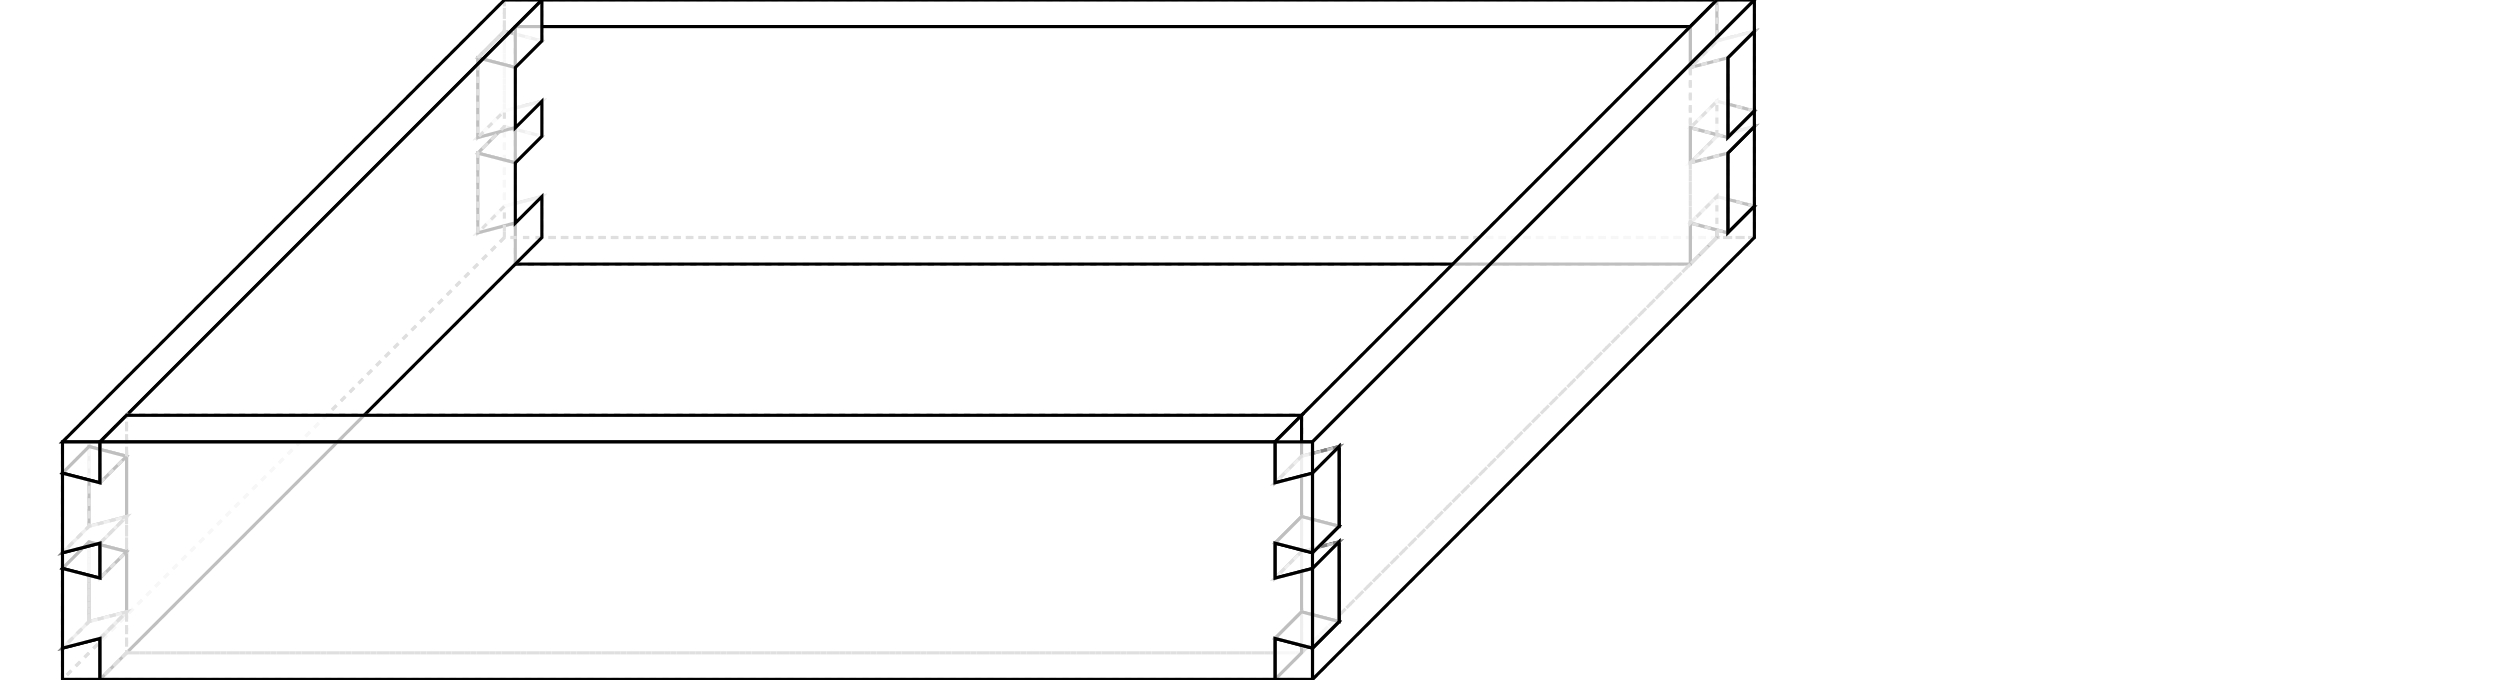
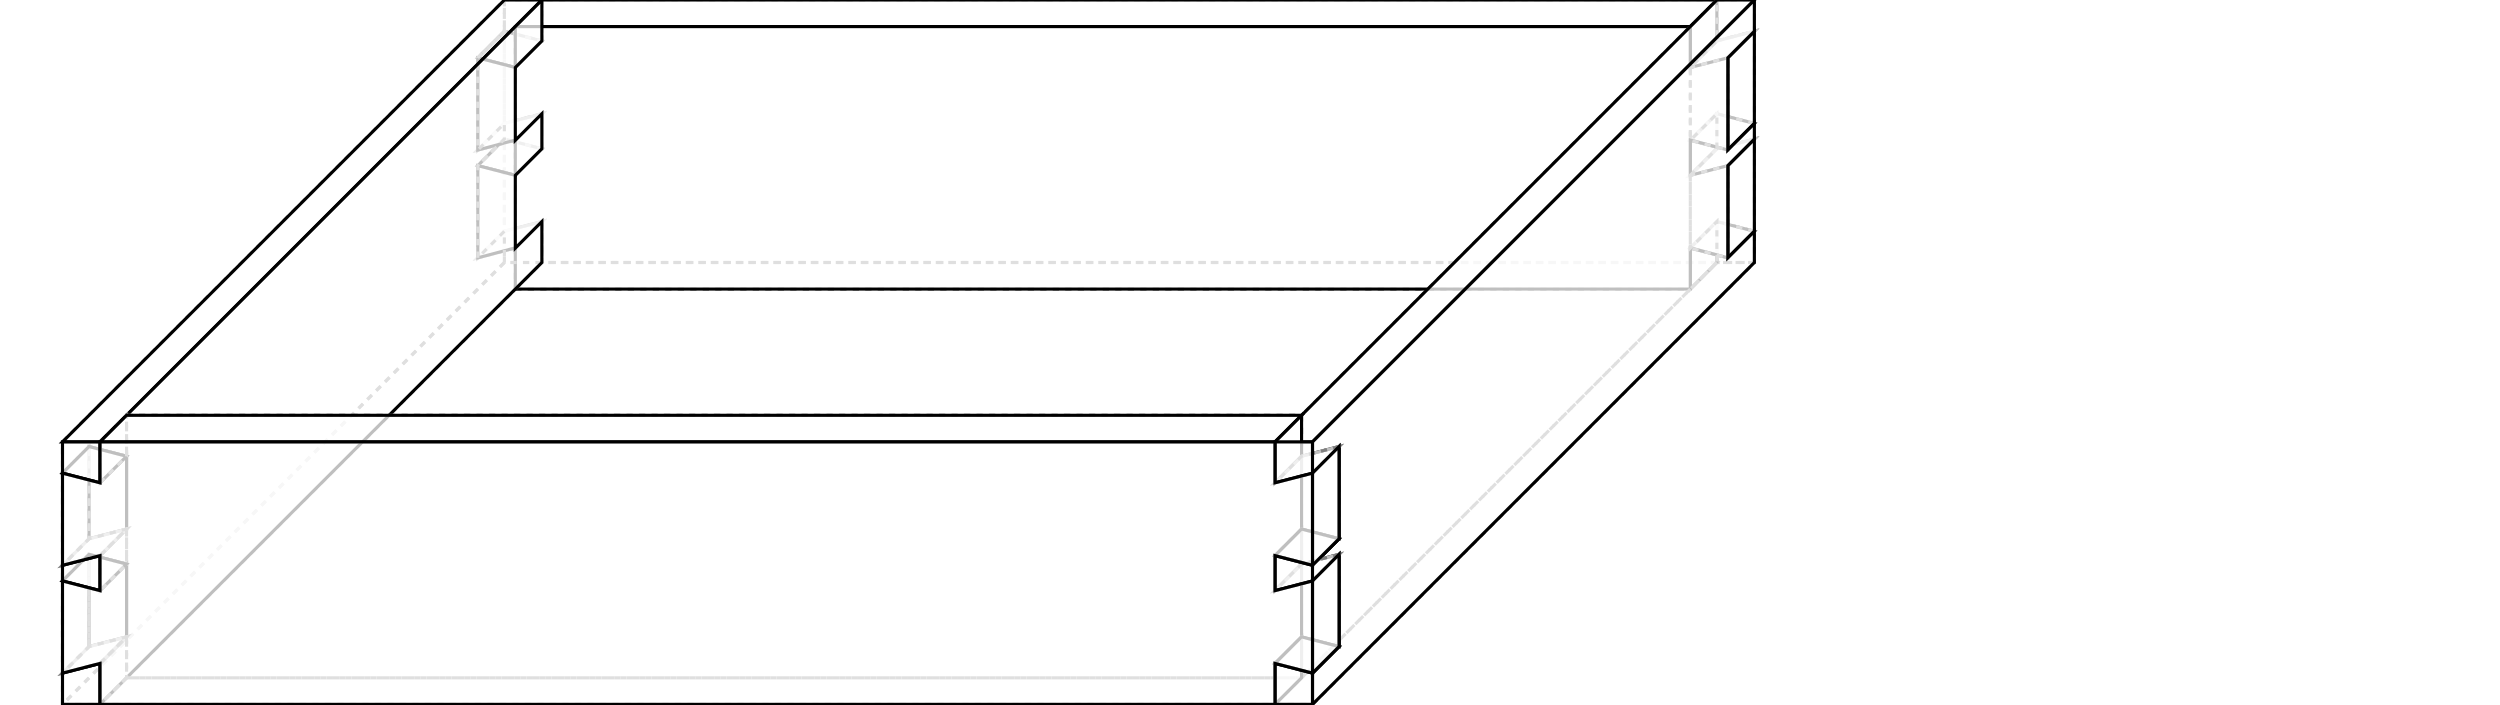
- <svg xmlns="http://www.w3.org/2000/svg" width="1600" viewBox="0.0 -121.4 800.0 217.4">
+ <svg xmlns="http://www.w3.org/2000/svg" width="1600" viewBox="0.0 -121.4 800.0 225.4">
  <polygon fill="none" stroke-width="1" stroke-dasharray="2" stroke="gray" points="161.4,-111.4 173.4,-108.3 173.4,-121.4 161.4,-121.4 161.4,-111.4" />
-   <polygon fill="none" stroke-width="1" stroke-dasharray="2" stroke="gray" points="161.4,-85.9 161.4,-80.9 173.4,-77.8 173.4,-89.0 161.4,-85.9" />
-   <polygon fill="none" stroke-width="1" stroke-dasharray="2" stroke="gray" points="161.4,-55.4 161.4,-45.4 173.4,-45.4 173.4,-58.5 161.4,-55.4" />
-   <polygon fill="none" stroke-width="1" stroke-dasharray="2" stroke="gray" points="161.4,-55.4 173.4,-58.5 173.4,-45.4 549.4,-45.4 549.4,-58.5 561.4,-55.4 561.4,-55.4 561.4,-80.9 561.4,-80.9 549.4,-77.8 549.4,-89.0 561.4,-85.9 561.4,-111.4 549.4,-108.3 549.4,-121.4 549.4,-121.4 173.4,-121.4 173.4,-121.4 173.4,-108.3 161.4,-111.4 161.4,-85.9 173.4,-89.0 173.4,-77.8 161.4,-80.9 161.4,-80.9 161.4,-55.4" />
+   <polygon fill="none" stroke-width="1" stroke-dasharray="2" stroke="gray" points="161.4,-81.9 161.4,-76.9 173.4,-73.8 173.4,-85.0 161.4,-81.9" />
+   <polygon fill="none" stroke-width="1" stroke-dasharray="2" stroke="gray" points="161.4,-47.4 161.4,-37.4 173.4,-37.4 173.4,-50.5 161.4,-47.4" />
+   <polygon fill="none" stroke-width="1" stroke-dasharray="2" stroke="gray" points="161.4,-47.4 173.4,-50.5 173.4,-37.4 549.4,-37.4 549.4,-50.5 561.4,-47.4 561.4,-47.4 561.4,-76.9 561.4,-76.9 549.4,-73.8 549.4,-85.0 561.4,-81.9 561.4,-111.4 549.4,-108.3 549.4,-121.4 549.4,-121.4 173.4,-121.4 173.4,-121.4 173.4,-108.3 161.4,-111.4 161.4,-81.9 173.4,-85.0 173.4,-73.8 161.4,-76.9 161.4,-76.9 161.4,-47.4" />
  <polygon fill="none" stroke-width="1" stroke-dasharray="2" stroke="gray" points="549.4,-108.3 561.4,-111.4 561.4,-121.4 549.4,-121.4 549.4,-108.3" />
-   <polygon fill="none" stroke-width="1" stroke-dasharray="2" stroke="gray" points="549.4,-89.0 549.4,-77.8 561.4,-80.9 561.4,-85.9 549.4,-89.0" />
-   <polygon fill="none" stroke-width="1" stroke-dasharray="2" stroke="gray" points="549.4,-58.5 549.4,-45.4 561.4,-45.4 561.4,-55.4 549.4,-58.5" />
-   <polygon fill="none" stroke-width="1" stroke-dasharray="2" stroke="gray" points="152.9,-102.9 152.9,-77.4 161.4,-85.9 161.4,-111.4 152.9,-102.9" />
-   <polygon fill="none" stroke-width="1" stroke-dasharray="2" stroke="gray" points="152.9,-72.4 152.9,-46.9 161.4,-55.4 161.4,-80.9 152.9,-72.4" />
+   <polygon fill="none" stroke-width="1" stroke-dasharray="2" stroke="gray" points="549.4,-85.0 549.4,-73.8 561.4,-76.9 561.4,-81.9 549.4,-85.0" />
+   <polygon fill="none" stroke-width="1" stroke-dasharray="2" stroke="gray" points="549.4,-50.5 549.4,-37.4 561.4,-37.4 561.4,-47.4 549.4,-50.5" />
+   <polygon fill="none" stroke-width="1" stroke-dasharray="2" stroke="gray" points="152.9,-102.9 152.9,-73.4 161.4,-81.9 161.4,-111.4 152.9,-102.9" />
+   <polygon fill="none" stroke-width="1" stroke-dasharray="2" stroke="gray" points="152.9,-68.4 152.9,-38.9 161.4,-47.4 161.4,-76.9 152.9,-68.4" />
  <polygon fill="rgba(255,255,255,0.75)" stroke-width="1" stroke-dasharray="" stroke="black" points="161.4,-111.4 173.4,-108.3 164.9,-99.8 152.9,-102.9" />
  <polygon fill="none" stroke-width="1" stroke-dasharray="2" stroke="gray" points="161.4,-111.4 152.9,-102.9 164.9,-99.8 173.4,-108.3" />
-   <polygon fill="none" stroke-width="1" stroke-dasharray="2" stroke="gray" points="152.9,-77.4 164.9,-80.5 173.4,-89.0 161.4,-85.9" />
-   <polygon fill="rgba(255,255,255,0.75)" stroke-width="1" stroke-dasharray="" stroke="silver" points="173.4,-89.0 164.9,-80.5 152.9,-77.4 161.4,-85.9" />
-   <polygon fill="rgba(255,255,255,0.75)" stroke-width="1" stroke-dasharray="" stroke="black" points="161.4,-80.9 173.4,-77.8 164.9,-69.3 152.9,-72.4" />
-   <polygon fill="none" stroke-width="1" stroke-dasharray="2" stroke="gray" points="161.4,-80.9 152.9,-72.4 164.9,-69.3 173.4,-77.8" />
-   <polygon fill="none" stroke-width="1" stroke-dasharray="2" stroke="gray" points="152.9,-46.9 164.9,-50.0 173.4,-58.5 161.4,-55.4" />
-   <polygon fill="rgba(255,255,255,0.75)" stroke-width="1" stroke-dasharray="" stroke="silver" points="173.4,-58.5 164.9,-50.0 152.9,-46.9 161.4,-55.4" />
+   <polygon fill="none" stroke-width="1" stroke-dasharray="2" stroke="gray" points="152.9,-73.4 164.9,-76.5 173.4,-85.0 161.4,-81.9" />
+   <polygon fill="rgba(255,255,255,0.75)" stroke-width="1" stroke-dasharray="" stroke="silver" points="173.4,-85.0 164.9,-76.5 152.9,-73.4 161.4,-81.9" />
+   <polygon fill="rgba(255,255,255,0.75)" stroke-width="1" stroke-dasharray="" stroke="black" points="161.4,-76.9 173.4,-73.8 164.9,-65.3 152.9,-68.4" />
+   <polygon fill="none" stroke-width="1" stroke-dasharray="2" stroke="gray" points="161.4,-76.9 152.9,-68.4 164.9,-65.3 173.4,-73.8" />
+   <polygon fill="none" stroke-width="1" stroke-dasharray="2" stroke="gray" points="152.9,-38.9 164.9,-42.0 173.4,-50.5 161.4,-47.4" />
+   <polygon fill="rgba(255,255,255,0.75)" stroke-width="1" stroke-dasharray="" stroke="silver" points="173.4,-50.5 164.9,-42.0 152.9,-38.9 161.4,-47.4" />
  <polygon fill="none" stroke-width="1" stroke-dasharray="2" stroke="gray" points="164.9,-99.8 173.4,-108.3 173.4,-121.4 164.9,-112.9 164.9,-99.8" />
-   <polygon fill="none" stroke-width="1" stroke-dasharray="2" stroke="gray" points="164.9,-80.6 164.9,-69.3 173.4,-77.8 173.4,-89.0 164.9,-80.6" />
-   <polygon fill="none" stroke-width="1" stroke-dasharray="2" stroke="gray" points="164.9,-50.1 164.9,-36.9 173.4,-45.4 173.4,-58.5 164.9,-50.1" />
+   <polygon fill="none" stroke-width="1" stroke-dasharray="2" stroke="gray" points="164.9,-76.6 164.9,-65.3 173.4,-73.8 173.4,-85.0 164.9,-76.6" />
+   <polygon fill="none" stroke-width="1" stroke-dasharray="2" stroke="gray" points="164.9,-42.1 164.9,-28.9 173.4,-37.4 173.4,-50.5 164.9,-42.1" />
  <polygon fill="rgba(255,255,255,0.75)" stroke-width="1" stroke-dasharray="" stroke="black" points="173.4,-121.4 549.4,-121.4 549.4,-121.4 540.9,-112.9 164.9,-112.9 173.4,-121.4" />
-   <polygon fill="none" stroke-width="1" stroke-dasharray="2" stroke="gray" points="173.4,-45.4 164.9,-36.9 540.9,-36.9 549.4,-45.4 549.4,-45.4 173.4,-45.4" />
+   <polygon fill="none" stroke-width="1" stroke-dasharray="2" stroke="gray" points="173.4,-37.4 164.9,-28.9 540.9,-28.9 549.4,-37.4 549.4,-37.4 173.4,-37.4" />
  <polygon fill="rgba(255,255,255,0.75)" stroke-width="1" stroke-dasharray="" stroke="black" points="549.4,-108.3 540.9,-99.8 540.9,-112.9 549.4,-121.4 549.4,-108.3" />
-   <polygon fill="rgba(255,255,255,0.75)" stroke-width="1" stroke-dasharray="" stroke="black" points="549.4,-89.0 549.4,-77.8 540.9,-69.3 540.9,-80.6 549.4,-89.0" />
-   <polygon fill="rgba(255,255,255,0.75)" stroke-width="1" stroke-dasharray="" stroke="black" points="549.4,-58.5 549.4,-45.4 540.9,-36.9 540.9,-50.1 549.4,-58.5" />
+   <polygon fill="rgba(255,255,255,0.75)" stroke-width="1" stroke-dasharray="" stroke="black" points="549.4,-85.0 549.4,-73.8 540.9,-65.3 540.9,-76.6 549.4,-85.0" />
+   <polygon fill="rgba(255,255,255,0.75)" stroke-width="1" stroke-dasharray="" stroke="black" points="549.4,-50.5 549.4,-37.4 540.9,-28.9 540.9,-42.1 549.4,-50.5" />
  <polygon fill="none" stroke-width="1" stroke-dasharray="2" stroke="gray" points="549.4,-108.3 540.9,-99.8 552.9,-102.9 561.4,-111.4" />
  <polygon fill="rgba(255,255,255,0.75)" stroke-width="1" stroke-dasharray="" stroke="silver" points="552.9,-102.9 540.9,-99.8 549.4,-108.3 561.4,-111.4" />
-   <polygon fill="rgba(255,255,255,0.75)" stroke-width="1" stroke-dasharray="" stroke="black" points="561.4,-85.9 552.9,-77.4 540.9,-80.5 549.4,-89.0" />
-   <polygon fill="none" stroke-width="1" stroke-dasharray="2" stroke="gray" points="561.4,-85.9 549.4,-89.0 540.9,-80.5 552.9,-77.4" />
-   <polygon fill="none" stroke-width="1" stroke-dasharray="2" stroke="gray" points="549.4,-77.8 540.9,-69.3 552.9,-72.4 561.4,-80.9" />
-   <polygon fill="rgba(255,255,255,0.75)" stroke-width="1" stroke-dasharray="" stroke="silver" points="552.9,-72.4 540.9,-69.3 549.4,-77.8 561.4,-80.9" />
-   <polygon fill="rgba(255,255,255,0.75)" stroke-width="1" stroke-dasharray="" stroke="black" points="561.4,-55.4 552.9,-46.9 540.9,-50.0 549.4,-58.5" />
-   <polygon fill="none" stroke-width="1" stroke-dasharray="2" stroke="gray" points="561.4,-55.4 549.4,-58.5 540.9,-50.0 552.9,-46.9" />
-   <polygon fill="rgba(255,255,255,0.75)" stroke-width="1" stroke-dasharray="" stroke="black" points="561.4,-111.4 561.4,-85.9 552.9,-77.4 552.9,-102.9 561.4,-111.4" />
-   <polygon fill="rgba(255,255,255,0.75)" stroke-width="1" stroke-dasharray="" stroke="black" points="561.4,-80.9 561.4,-55.4 552.9,-46.9 552.9,-72.4 561.4,-80.9" />
-   <polygon fill="none" stroke-width="1" stroke-dasharray="2" stroke="gray" points="152.9,-102.9 152.9,-77.4 164.9,-80.5 164.9,-99.8 152.9,-102.9" />
-   <polygon fill="none" stroke-width="1" stroke-dasharray="2" stroke="gray" points="152.9,-72.4 152.9,-46.9 164.9,-50.0 164.9,-69.3 152.9,-72.4" />
-   <polygon fill="rgba(255,255,255,0.75)" stroke-width="1" stroke-dasharray="" stroke="black" points="164.9,-36.9 164.9,-50.1 152.9,-46.9 152.9,-72.4 164.9,-69.3 164.9,-80.6 152.9,-77.4 152.9,-77.4 152.9,-102.9 152.9,-102.9 164.9,-99.8 164.9,-112.9 540.9,-112.9 540.9,-99.8 552.9,-102.9 552.9,-102.9 552.9,-77.4 552.9,-77.4 540.9,-80.6 540.9,-69.3 552.9,-72.4 552.9,-46.9 540.9,-50.1 540.9,-36.9 540.9,-36.9 164.9,-36.9" />
-   <polygon fill="none" stroke-width="1" stroke-dasharray="2" stroke="gray" points="540.9,-99.8 540.9,-80.5 552.9,-77.4 552.9,-102.9 540.9,-99.8" />
-   <polygon fill="none" stroke-width="1" stroke-dasharray="2" stroke="gray" points="540.9,-69.3 540.9,-50.0 552.9,-46.9 552.9,-72.4 540.9,-69.3" />
-   <polygon fill="none" stroke-width="1" stroke-dasharray="2" stroke="gray" points="20.0,86.0 20.0,96.0 161.4,-45.4 161.4,-55.4 152.9,-46.9 152.9,-72.4 161.4,-80.9 161.4,-80.9 161.4,-85.9 161.4,-85.9 152.9,-77.4 152.9,-102.9 161.4,-111.4 161.4,-121.4 20.0,20.0 20.0,30.0 20.0,30.0 28.5,21.5 28.5,47.0 20.0,55.5 20.0,60.5 28.5,52.0 28.5,77.5 20.0,86.0" />
+   <polygon fill="rgba(255,255,255,0.75)" stroke-width="1" stroke-dasharray="" stroke="black" points="561.4,-81.9 552.9,-73.4 540.9,-76.5 549.4,-85.0" />
+   <polygon fill="none" stroke-width="1" stroke-dasharray="2" stroke="gray" points="561.4,-81.9 549.4,-85.0 540.9,-76.5 552.9,-73.4" />
+   <polygon fill="none" stroke-width="1" stroke-dasharray="2" stroke="gray" points="549.4,-73.8 540.9,-65.3 552.9,-68.4 561.4,-76.9" />
+   <polygon fill="rgba(255,255,255,0.75)" stroke-width="1" stroke-dasharray="" stroke="silver" points="552.9,-68.4 540.9,-65.3 549.4,-73.8 561.4,-76.9" />
+   <polygon fill="rgba(255,255,255,0.75)" stroke-width="1" stroke-dasharray="" stroke="black" points="561.4,-47.4 552.9,-38.9 540.9,-42.0 549.4,-50.5" />
+   <polygon fill="none" stroke-width="1" stroke-dasharray="2" stroke="gray" points="561.4,-47.4 549.4,-50.5 540.9,-42.0 552.9,-38.9" />
+   <polygon fill="rgba(255,255,255,0.75)" stroke-width="1" stroke-dasharray="" stroke="black" points="561.4,-111.4 561.4,-81.9 552.9,-73.4 552.9,-102.9 561.4,-111.4" />
+   <polygon fill="rgba(255,255,255,0.75)" stroke-width="1" stroke-dasharray="" stroke="black" points="561.4,-76.9 561.4,-47.4 552.9,-38.9 552.9,-68.4 561.4,-76.9" />
+   <polygon fill="none" stroke-width="1" stroke-dasharray="2" stroke="gray" points="152.9,-102.9 152.9,-73.4 164.9,-76.5 164.9,-99.8 152.9,-102.9" />
+   <polygon fill="none" stroke-width="1" stroke-dasharray="2" stroke="gray" points="152.9,-68.4 152.9,-38.9 164.9,-42.0 164.9,-65.3 152.9,-68.4" />
+   <polygon fill="rgba(255,255,255,0.75)" stroke-width="1" stroke-dasharray="" stroke="black" points="164.9,-28.9 164.9,-42.1 152.9,-38.9 152.9,-68.4 164.9,-65.3 164.9,-76.6 152.9,-73.4 152.9,-73.4 152.9,-102.9 152.9,-102.9 164.9,-99.8 164.9,-112.9 540.9,-112.9 540.9,-99.8 552.9,-102.9 552.9,-102.9 552.9,-73.4 552.9,-73.4 540.9,-76.6 540.9,-65.3 552.9,-68.4 552.9,-38.9 540.9,-42.1 540.9,-28.9 540.9,-28.9 164.9,-28.9" />
+   <polygon fill="none" stroke-width="1" stroke-dasharray="2" stroke="gray" points="540.9,-99.8 540.9,-76.5 552.9,-73.4 552.9,-102.9 540.9,-99.8" />
+   <polygon fill="none" stroke-width="1" stroke-dasharray="2" stroke="gray" points="540.9,-65.3 540.9,-42.0 552.9,-38.9 552.9,-68.4 540.9,-65.3" />
+   <polygon fill="none" stroke-width="1" stroke-dasharray="2" stroke="gray" points="20.0,94.0 20.0,104.0 161.4,-37.4 161.4,-47.4 152.9,-38.9 152.9,-68.4 161.4,-76.9 161.4,-76.9 161.4,-81.9 161.4,-81.9 152.9,-73.4 152.9,-102.9 161.4,-111.4 161.4,-121.4 20.0,20.0 20.0,30.0 20.0,30.0 28.5,21.5 28.5,51.0 20.0,59.5 20.0,64.5 28.5,56.0 28.5,85.5 20.0,94.0" />
  <polygon fill="rgba(255,255,255,0.75)" stroke-width="1" stroke-dasharray="" stroke="black" points="173.4,-121.4 32.0,20.0 20.0,20.0 161.4,-121.4" />
-   <polygon fill="none" stroke-width="1" stroke-dasharray="2" stroke="gray" points="161.4,-45.4 20.0,96.0 32.0,96.0 173.4,-45.4" />
-   <polygon fill="rgba(255,255,255,0.75)" stroke-width="1" stroke-dasharray="" stroke="black" points="32.0,63.6 32.0,52.4 32.0,52.4 40.5,43.9 40.5,24.6 32.0,33.1 32.0,20.0 173.4,-121.4 173.4,-108.3 173.4,-108.3 164.9,-99.8 164.9,-80.5 173.4,-89.0 173.4,-77.8 164.9,-69.3 164.9,-50.0 173.4,-58.5 173.4,-58.5 173.4,-45.4 32.0,96.0 32.0,82.9 40.5,74.4 40.5,55.1 32.0,63.6" />
-   <polygon fill="none" stroke-width="1" stroke-dasharray="2" stroke="gray" points="549.4,-77.8 549.4,-89.0 549.4,-89.0 540.9,-80.5 540.9,-99.8 549.4,-108.3 549.4,-121.4 408.0,20.0 408.0,33.1 408.0,33.1 416.5,24.6 416.5,43.9 408.0,52.4 408.0,63.6 416.5,55.1 416.5,74.4 408.0,82.9 408.0,82.9 408.0,96.0 549.4,-45.4 549.4,-58.5 540.9,-50.0 540.9,-69.3 549.4,-77.8" />
+   <polygon fill="none" stroke-width="1" stroke-dasharray="2" stroke="gray" points="161.4,-37.4 20.0,104.0 32.0,104.0 173.4,-37.4" />
+   <polygon fill="rgba(255,255,255,0.75)" stroke-width="1" stroke-dasharray="" stroke="black" points="32.0,67.6 32.0,56.4 32.0,56.4 40.5,47.9 40.5,24.6 32.0,33.1 32.0,20.0 173.4,-121.4 173.4,-108.3 173.4,-108.3 164.9,-99.8 164.9,-76.5 173.4,-85.0 173.4,-73.8 164.9,-65.3 164.9,-42.0 173.4,-50.5 173.4,-50.5 173.4,-37.4 32.0,104.0 32.0,90.9 40.5,82.4 40.5,59.1 32.0,67.6" />
+   <polygon fill="none" stroke-width="1" stroke-dasharray="2" stroke="gray" points="549.4,-73.8 549.4,-85.0 549.4,-85.0 540.9,-76.5 540.9,-99.8 549.4,-108.3 549.4,-121.4 408.0,20.0 408.0,33.1 408.0,33.1 416.5,24.6 416.5,47.9 408.0,56.4 408.0,67.6 416.5,59.1 416.5,82.4 408.0,90.9 408.0,90.9 408.0,104.0 549.4,-37.4 549.4,-50.5 540.9,-42.0 540.9,-65.3 549.4,-73.8" />
  <polygon fill="rgba(255,255,255,0.75)" stroke-width="1" stroke-dasharray="" stroke="black" points="408.0,20.0 549.4,-121.4 561.4,-121.4 420.0,20.0" />
-   <polygon fill="none" stroke-width="1" stroke-dasharray="2" stroke="gray" points="420.0,96.0 561.4,-45.4 549.4,-45.4 408.0,96.0" />
-   <polygon fill="rgba(255,255,255,0.75)" stroke-width="1" stroke-dasharray="" stroke="black" points="561.4,-55.4 561.4,-45.4 420.0,96.0 420.0,86.0 428.5,77.5 428.5,52.0 420.0,60.5 420.0,60.5 420.0,55.5 420.0,55.5 428.5,47.0 428.5,21.5 420.0,30.0 420.0,20.0 561.4,-121.4 561.4,-111.4 561.4,-111.4 552.9,-102.9 552.9,-77.4 561.4,-85.9 561.4,-80.9 552.9,-72.4 552.9,-46.9 561.4,-55.4" />
-   <polygon fill="rgba(255,255,255,0.75)" stroke-width="1" stroke-dasharray="" stroke="black" points="40.5,24.6 40.5,43.9 28.5,47.0 28.5,21.5 40.5,24.6" />
-   <polygon fill="rgba(255,255,255,0.75)" stroke-width="1" stroke-dasharray="" stroke="black" points="40.5,55.1 40.5,74.4 28.5,77.5 28.5,52.0 40.5,55.1" />
-   <polygon fill="none" stroke-width="1" stroke-dasharray="2" stroke="gray" points="416.5,87.5 416.5,74.4 428.5,77.5 428.5,52.0 416.5,55.1 416.5,43.9 428.5,47.0 428.5,47.0 428.5,21.5 428.5,21.5 416.5,24.6 416.5,11.5 40.5,11.5 40.5,24.6 28.5,21.5 28.5,21.5 28.5,47.0 28.5,47.0 40.5,43.9 40.5,55.1 28.5,52.0 28.5,77.5 40.5,74.4 40.5,87.5 40.5,87.5 416.5,87.5" />
-   <polygon fill="rgba(255,255,255,0.75)" stroke-width="1" stroke-dasharray="" stroke="black" points="428.5,21.5 428.5,47.0 416.5,43.9 416.5,24.6 428.5,21.5" />
-   <polygon fill="rgba(255,255,255,0.75)" stroke-width="1" stroke-dasharray="" stroke="black" points="428.5,52.0 428.5,77.5 416.5,74.4 416.5,55.1 428.5,52.0" />
+   <polygon fill="none" stroke-width="1" stroke-dasharray="2" stroke="gray" points="420.0,104.0 561.4,-37.4 549.4,-37.4 408.0,104.0" />
+   <polygon fill="rgba(255,255,255,0.75)" stroke-width="1" stroke-dasharray="" stroke="black" points="561.4,-47.4 561.4,-37.4 420.0,104.0 420.0,94.0 428.5,85.5 428.5,56.0 420.0,64.5 420.0,64.5 420.0,59.5 420.0,59.5 428.5,51.0 428.5,21.5 420.0,30.0 420.0,20.0 561.4,-121.4 561.4,-111.4 561.4,-111.4 552.9,-102.9 552.9,-73.4 561.4,-81.9 561.4,-76.9 552.9,-68.4 552.9,-38.9 561.4,-47.4" />
+   <polygon fill="rgba(255,255,255,0.75)" stroke-width="1" stroke-dasharray="" stroke="black" points="40.5,24.6 40.5,47.9 28.5,51.0 28.5,21.5 40.5,24.6" />
+   <polygon fill="rgba(255,255,255,0.75)" stroke-width="1" stroke-dasharray="" stroke="black" points="40.5,59.1 40.5,82.4 28.5,85.5 28.5,56.0 40.5,59.1" />
+   <polygon fill="none" stroke-width="1" stroke-dasharray="2" stroke="gray" points="416.5,95.5 416.5,82.4 428.5,85.5 428.5,56.0 416.5,59.1 416.5,47.9 428.5,51.0 428.5,51.0 428.5,21.5 428.5,21.5 416.5,24.6 416.5,11.5 40.5,11.5 40.5,24.6 28.5,21.5 28.5,21.5 28.5,51.0 28.5,51.0 40.5,47.9 40.5,59.1 28.5,56.0 28.5,85.5 40.5,82.4 40.5,95.5 40.5,95.5 416.5,95.5" />
+   <polygon fill="rgba(255,255,255,0.75)" stroke-width="1" stroke-dasharray="" stroke="black" points="428.5,21.5 428.5,51.0 416.5,47.9 416.5,24.6 428.5,21.5" />
+   <polygon fill="rgba(255,255,255,0.75)" stroke-width="1" stroke-dasharray="" stroke="black" points="428.5,56.0 428.5,85.5 416.5,82.4 416.5,59.1 428.5,56.0" />
  <polygon fill="none" stroke-width="1" stroke-dasharray="2" stroke="gray" points="32.0,33.1 40.5,24.6 28.5,21.5 20.0,30.0" />
-   <polygon fill="rgba(255,255,255,0.75)" stroke-width="1" stroke-dasharray="" stroke="silver" points="20.0,55.5 28.5,47.0 40.5,43.9 32.0,52.4" />
-   <polygon fill="none" stroke-width="1" stroke-dasharray="2" stroke="gray" points="32.0,63.6 40.5,55.1 28.5,52.0 20.0,60.5" />
-   <polygon fill="rgba(255,255,255,0.75)" stroke-width="1" stroke-dasharray="" stroke="silver" points="20.0,86.0 28.5,77.5 40.5,74.4 32.0,82.9" />
-   <polygon fill="none" stroke-width="1" stroke-dasharray="2" stroke="gray" points="20.0,30.0 20.0,55.5 28.5,47.0 28.5,21.5 20.0,30.0" />
-   <polygon fill="none" stroke-width="1" stroke-dasharray="2" stroke="gray" points="20.0,60.5 20.0,86.0 28.5,77.5 28.5,52.0 20.0,60.5" />
+   <polygon fill="rgba(255,255,255,0.75)" stroke-width="1" stroke-dasharray="" stroke="silver" points="20.0,59.5 28.5,51.0 40.5,47.9 32.0,56.4" />
+   <polygon fill="none" stroke-width="1" stroke-dasharray="2" stroke="gray" points="32.0,67.6 40.5,59.1 28.5,56.0 20.0,64.5" />
+   <polygon fill="rgba(255,255,255,0.75)" stroke-width="1" stroke-dasharray="" stroke="silver" points="20.0,94.0 28.5,85.5 40.5,82.4 32.0,90.9" />
+   <polygon fill="none" stroke-width="1" stroke-dasharray="2" stroke="gray" points="20.0,30.0 20.0,59.5 28.5,51.0 28.5,21.5 20.0,30.0" />
+   <polygon fill="none" stroke-width="1" stroke-dasharray="2" stroke="gray" points="20.0,64.5 20.0,94.0 28.5,85.5 28.5,56.0 20.0,64.5" />
  <polygon fill="rgba(255,255,255,0.75)" stroke-width="1" stroke-dasharray="" stroke="black" points="28.5,21.5 40.5,24.6 32.0,33.1 20.0,30.0" />
-   <polygon fill="none" stroke-width="1" stroke-dasharray="2" stroke="gray" points="20.0,55.5 32.0,52.4 40.5,43.9 28.5,47.0" />
-   <polygon fill="rgba(255,255,255,0.75)" stroke-width="1" stroke-dasharray="" stroke="black" points="28.5,52.0 40.5,55.1 32.0,63.6 20.0,60.5" />
-   <polygon fill="none" stroke-width="1" stroke-dasharray="2" stroke="gray" points="20.0,86.0 32.0,82.9 40.5,74.4 28.5,77.5" />
+   <polygon fill="none" stroke-width="1" stroke-dasharray="2" stroke="gray" points="20.0,59.5 32.0,56.4 40.5,47.9 28.5,51.0" />
+   <polygon fill="rgba(255,255,255,0.75)" stroke-width="1" stroke-dasharray="" stroke="black" points="28.5,56.0 40.5,59.1 32.0,67.6 20.0,64.5" />
+   <polygon fill="none" stroke-width="1" stroke-dasharray="2" stroke="gray" points="20.0,94.0 32.0,90.9 40.5,82.4 28.5,85.5" />
  <polygon fill="none" stroke-width="1" stroke-dasharray="2" stroke="gray" points="32.0,33.1 40.5,24.6 40.5,11.5 32.0,20.0 32.0,33.1" />
-   <polygon fill="none" stroke-width="1" stroke-dasharray="2" stroke="gray" points="32.0,52.4 32.0,63.6 40.5,55.1 40.5,43.9 32.0,52.4" />
-   <polygon fill="none" stroke-width="1" stroke-dasharray="2" stroke="gray" points="32.0,82.9 32.0,96.0 40.5,87.5 40.5,74.4 32.0,82.9" />
+   <polygon fill="none" stroke-width="1" stroke-dasharray="2" stroke="gray" points="32.0,56.4 32.0,67.6 40.5,59.1 40.5,47.9 32.0,56.4" />
+   <polygon fill="none" stroke-width="1" stroke-dasharray="2" stroke="gray" points="32.0,90.9 32.0,104.0 40.5,95.5 40.5,82.4 32.0,90.9" />
  <polygon fill="rgba(255,255,255,0.75)" stroke-width="1" stroke-dasharray="" stroke="black" points="408.0,20.0 32.0,20.0 32.0,20.0 40.5,11.5 416.5,11.5 408.0,20.0" />
-   <polygon fill="none" stroke-width="1" stroke-dasharray="2" stroke="gray" points="408.0,96.0 416.5,87.5 40.5,87.5 32.0,96.0 32.0,96.0 408.0,96.0" />
+   <polygon fill="none" stroke-width="1" stroke-dasharray="2" stroke="gray" points="408.0,104.0 416.5,95.5 40.5,95.5 32.0,104.0 32.0,104.0 408.0,104.0" />
  <polygon fill="rgba(255,255,255,0.75)" stroke-width="1" stroke-dasharray="" stroke="black" points="416.5,24.6 408.0,33.1 408.0,20.0 416.5,11.5 416.5,24.6" />
-   <polygon fill="rgba(255,255,255,0.75)" stroke-width="1" stroke-dasharray="" stroke="black" points="416.5,43.9 416.5,55.1 408.0,63.6 408.0,52.4 416.5,43.9" />
-   <polygon fill="rgba(255,255,255,0.75)" stroke-width="1" stroke-dasharray="" stroke="black" points="416.5,74.4 416.5,87.5 408.0,96.0 408.0,82.9 416.5,74.4" />
+   <polygon fill="rgba(255,255,255,0.75)" stroke-width="1" stroke-dasharray="" stroke="black" points="416.5,47.9 416.5,59.1 408.0,67.6 408.0,56.4 416.5,47.9" />
+   <polygon fill="rgba(255,255,255,0.75)" stroke-width="1" stroke-dasharray="" stroke="black" points="416.5,82.4 416.5,95.5 408.0,104.0 408.0,90.9 416.5,82.4" />
  <polygon fill="rgba(255,255,255,0.75)" stroke-width="1" stroke-dasharray="" stroke="silver" points="420.0,30.0 408.0,33.1 416.5,24.6 428.5,21.5" />
  <polygon fill="none" stroke-width="1" stroke-dasharray="2" stroke="gray" points="420.0,30.0 428.5,21.5 416.5,24.6 408.0,33.1" />
-   <polygon fill="none" stroke-width="1" stroke-dasharray="2" stroke="gray" points="428.5,47.0 416.5,43.9 408.0,52.4 420.0,55.5" />
-   <polygon fill="rgba(255,255,255,0.75)" stroke-width="1" stroke-dasharray="" stroke="black" points="408.0,52.4 416.5,43.9 428.5,47.0 420.0,55.5" />
-   <polygon fill="rgba(255,255,255,0.75)" stroke-width="1" stroke-dasharray="" stroke="silver" points="420.0,60.5 408.0,63.6 416.5,55.1 428.5,52.0" />
-   <polygon fill="none" stroke-width="1" stroke-dasharray="2" stroke="gray" points="420.0,60.5 428.5,52.0 416.5,55.1 408.0,63.6" />
-   <polygon fill="none" stroke-width="1" stroke-dasharray="2" stroke="gray" points="428.5,77.5 416.5,74.4 408.0,82.9 420.0,86.0" />
-   <polygon fill="rgba(255,255,255,0.75)" stroke-width="1" stroke-dasharray="" stroke="black" points="408.0,82.9 416.5,74.4 428.5,77.5 420.0,86.0" />
-   <polygon fill="rgba(255,255,255,0.75)" stroke-width="1" stroke-dasharray="" stroke="black" points="428.5,21.5 428.5,47.0 420.0,55.5 420.0,30.0 428.5,21.5" />
-   <polygon fill="rgba(255,255,255,0.75)" stroke-width="1" stroke-dasharray="" stroke="black" points="428.5,52.0 428.5,77.5 420.0,86.0 420.0,60.5 428.5,52.0" />
+   <polygon fill="none" stroke-width="1" stroke-dasharray="2" stroke="gray" points="428.5,51.0 416.5,47.9 408.0,56.4 420.0,59.5" />
+   <polygon fill="rgba(255,255,255,0.75)" stroke-width="1" stroke-dasharray="" stroke="black" points="408.0,56.4 416.5,47.9 428.5,51.0 420.0,59.5" />
+   <polygon fill="rgba(255,255,255,0.75)" stroke-width="1" stroke-dasharray="" stroke="silver" points="420.0,64.5 408.0,67.6 416.5,59.1 428.5,56.0" />
+   <polygon fill="none" stroke-width="1" stroke-dasharray="2" stroke="gray" points="420.0,64.5 428.5,56.0 416.5,59.1 408.0,67.6" />
+   <polygon fill="none" stroke-width="1" stroke-dasharray="2" stroke="gray" points="428.5,85.5 416.5,82.4 408.0,90.9 420.0,94.0" />
+   <polygon fill="rgba(255,255,255,0.75)" stroke-width="1" stroke-dasharray="" stroke="black" points="408.0,90.9 416.5,82.4 428.5,85.5 420.0,94.0" />
+   <polygon fill="rgba(255,255,255,0.75)" stroke-width="1" stroke-dasharray="" stroke="black" points="428.5,21.5 428.5,51.0 420.0,59.5 420.0,30.0 428.5,21.5" />
+   <polygon fill="rgba(255,255,255,0.75)" stroke-width="1" stroke-dasharray="" stroke="black" points="428.5,56.0 428.5,85.5 420.0,94.0 420.0,64.5 428.5,56.0" />
  <polygon fill="rgba(255,255,255,0.75)" stroke-width="1" stroke-dasharray="" stroke="black" points="32.0,33.1 20.0,30.0 20.0,20.0 32.0,20.0 32.0,33.1" />
-   <polygon fill="rgba(255,255,255,0.75)" stroke-width="1" stroke-dasharray="" stroke="black" points="32.0,52.4 32.0,63.6 20.0,60.5 20.0,55.5 32.0,52.4" />
-   <polygon fill="rgba(255,255,255,0.75)" stroke-width="1" stroke-dasharray="" stroke="black" points="32.0,82.9 32.0,96.0 20.0,96.0 20.0,86.0 32.0,82.9" />
+   <polygon fill="rgba(255,255,255,0.75)" stroke-width="1" stroke-dasharray="" stroke="black" points="32.0,56.4 32.0,67.6 20.0,64.5 20.0,59.5 32.0,56.4" />
+   <polygon fill="rgba(255,255,255,0.75)" stroke-width="1" stroke-dasharray="" stroke="black" points="32.0,90.9 32.0,104.0 20.0,104.0 20.0,94.0 32.0,90.9" />
  <polygon fill="rgba(255,255,255,0.75)" stroke-width="1" stroke-dasharray="" stroke="black" points="420.0,30.0 408.0,33.1 408.0,20.0 420.0,20.0 420.0,30.0" />
-   <polygon fill="rgba(255,255,255,0.75)" stroke-width="1" stroke-dasharray="" stroke="black" points="420.0,55.5 420.0,60.5 408.0,63.6 408.0,52.4 420.0,55.5" />
-   <polygon fill="rgba(255,255,255,0.75)" stroke-width="1" stroke-dasharray="" stroke="black" points="420.0,86.0 420.0,96.0 408.0,96.0 408.0,82.9 420.0,86.0" />
-   <polygon fill="rgba(255,255,255,0.75)" stroke-width="1" stroke-dasharray="" stroke="black" points="420.0,86.0 408.0,82.9 408.0,96.0 32.0,96.0 32.0,82.9 20.0,86.0 20.0,86.0 20.0,60.5 20.0,60.5 32.0,63.6 32.0,52.4 20.0,55.5 20.0,30.0 32.0,33.1 32.0,20.0 32.0,20.0 408.0,20.0 408.0,20.0 408.0,33.1 420.0,30.0 420.0,55.5 408.0,52.4 408.0,63.6 420.0,60.5 420.0,60.5 420.0,86.0" />
+   <polygon fill="rgba(255,255,255,0.75)" stroke-width="1" stroke-dasharray="" stroke="black" points="420.0,59.5 420.0,64.5 408.0,67.6 408.0,56.4 420.0,59.5" />
+   <polygon fill="rgba(255,255,255,0.75)" stroke-width="1" stroke-dasharray="" stroke="black" points="420.0,94.0 420.0,104.0 408.0,104.0 408.0,90.9 420.0,94.0" />
+   <polygon fill="rgba(255,255,255,0.75)" stroke-width="1" stroke-dasharray="" stroke="black" points="420.0,94.0 408.0,90.9 408.0,104.0 32.0,104.0 32.0,90.9 20.0,94.0 20.0,94.0 20.0,64.5 20.0,64.5 32.0,67.6 32.0,56.4 20.0,59.5 20.0,30.0 32.0,33.1 32.0,20.0 32.0,20.0 408.0,20.0 408.0,20.0 408.0,33.1 420.0,30.0 420.0,59.5 408.0,56.4 408.0,67.6 420.0,64.5 420.0,64.5 420.0,94.0" />
</svg>
